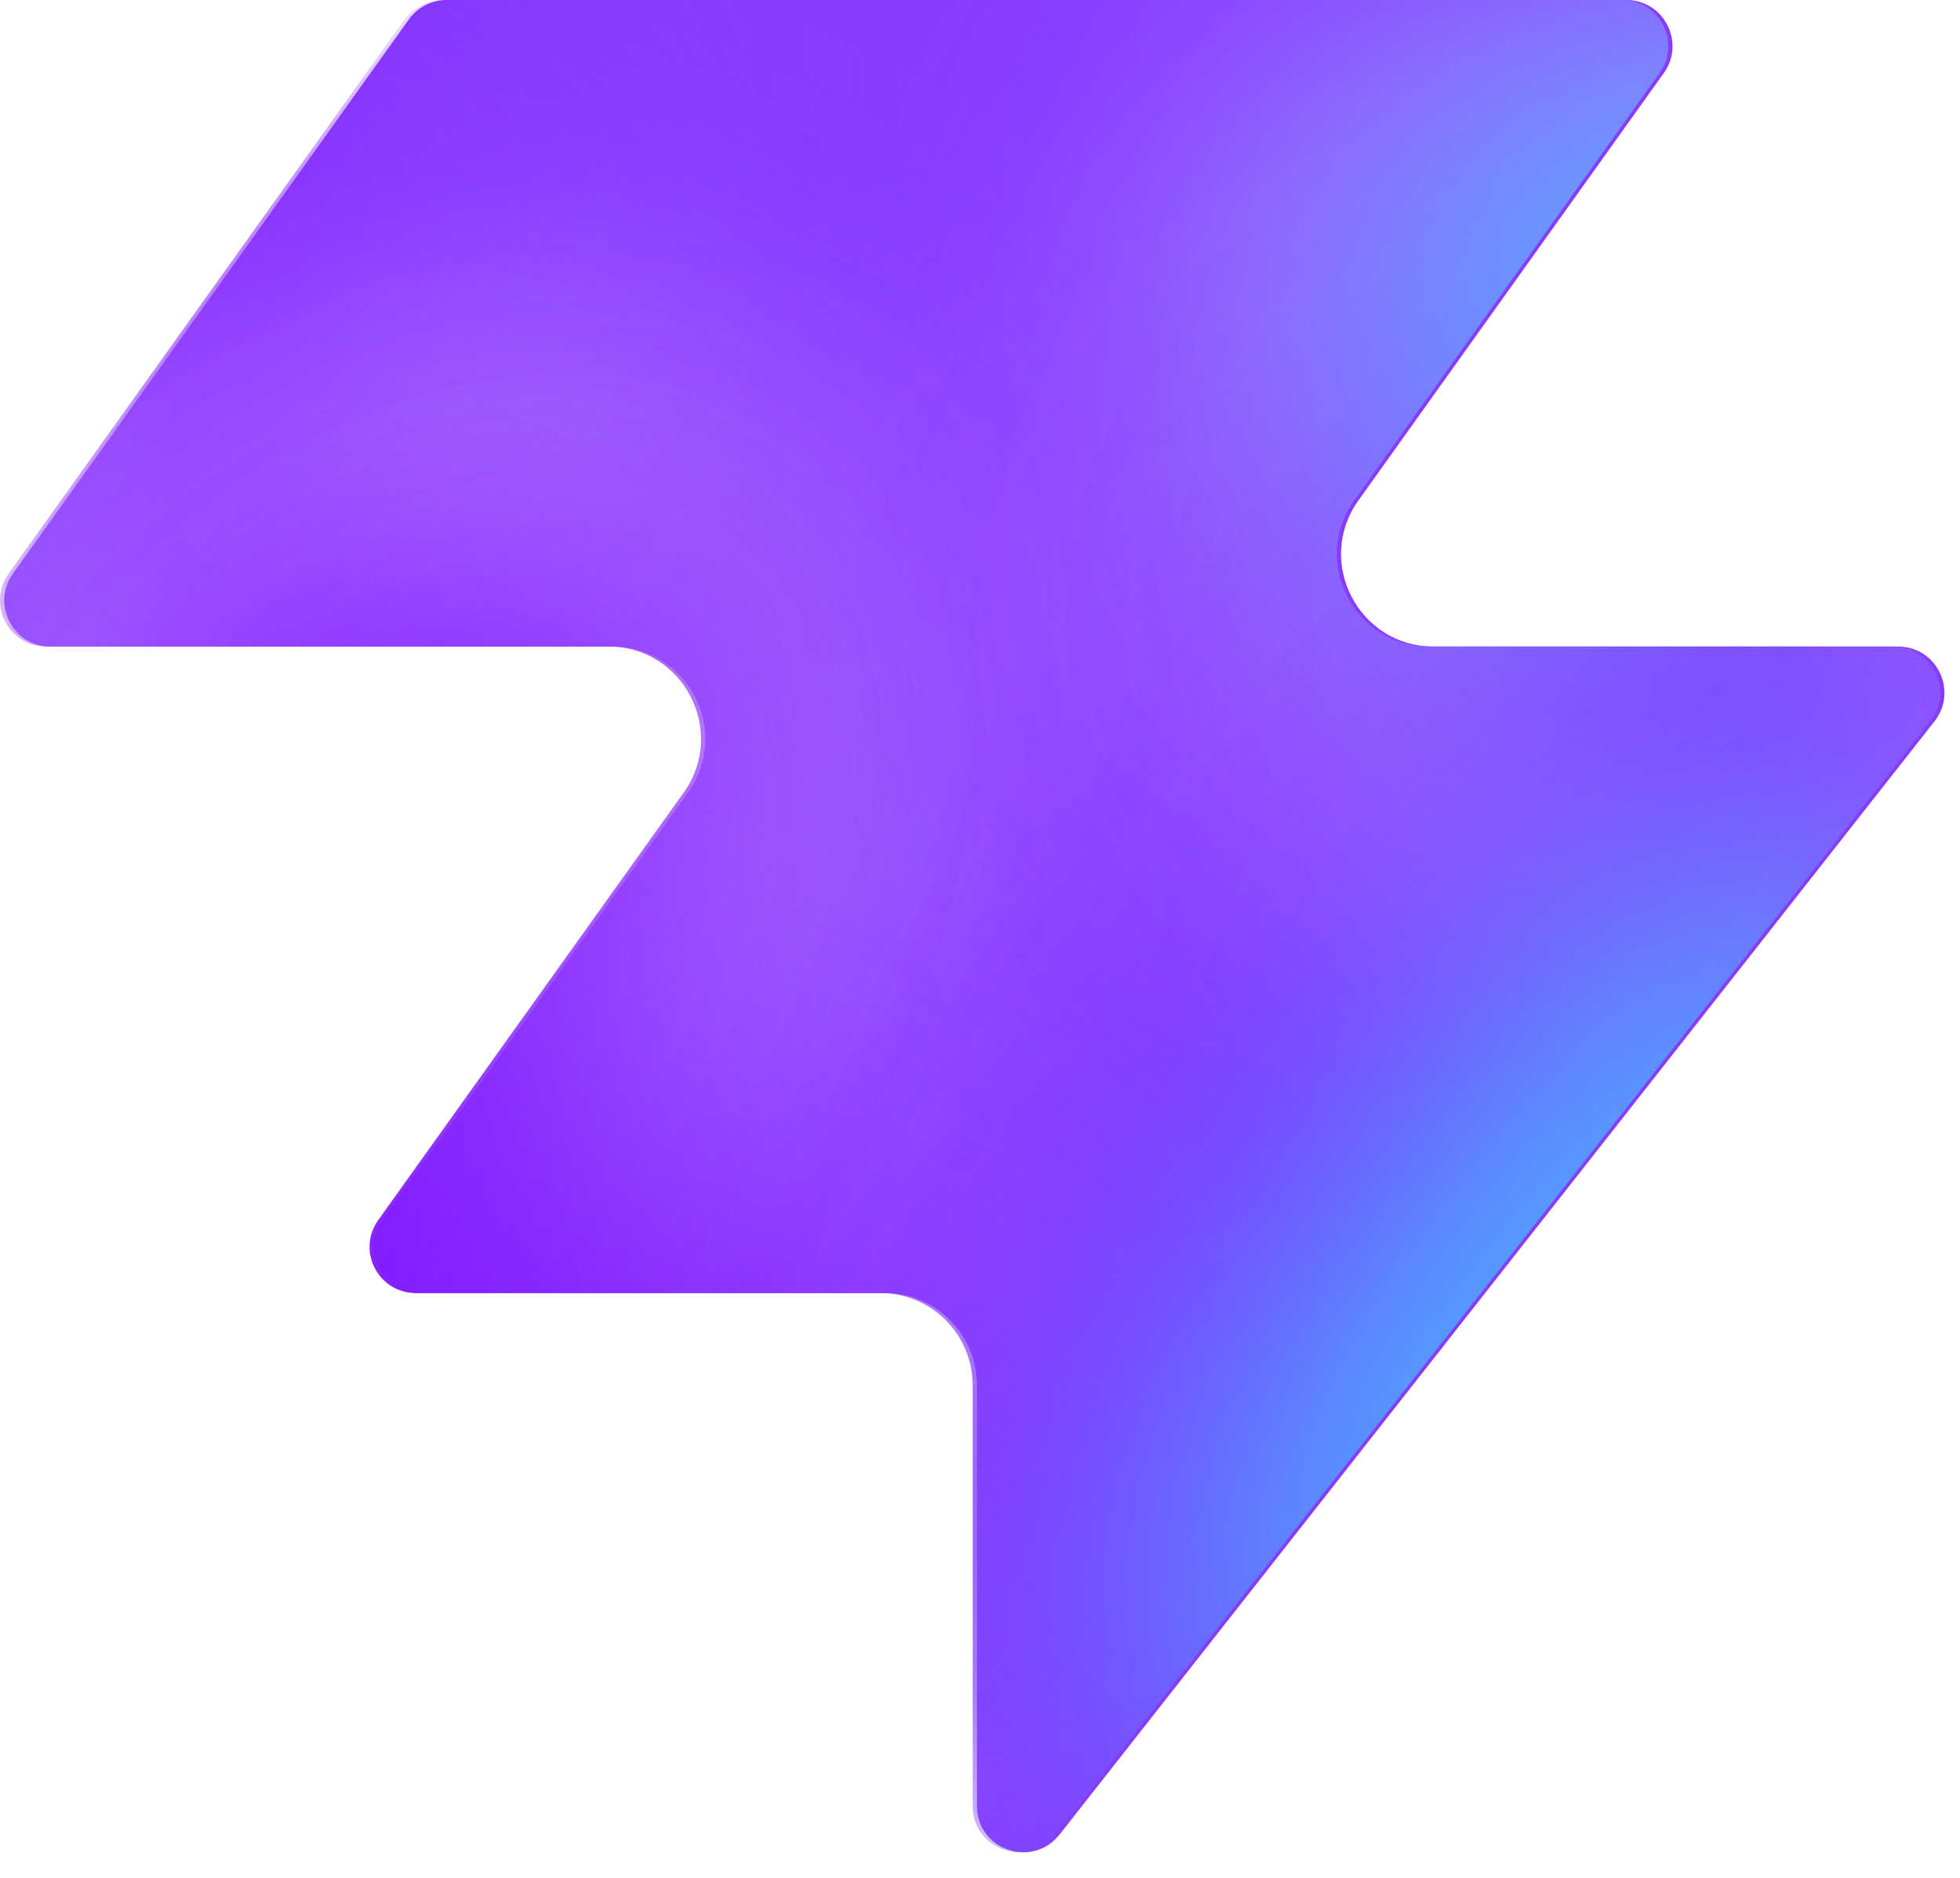
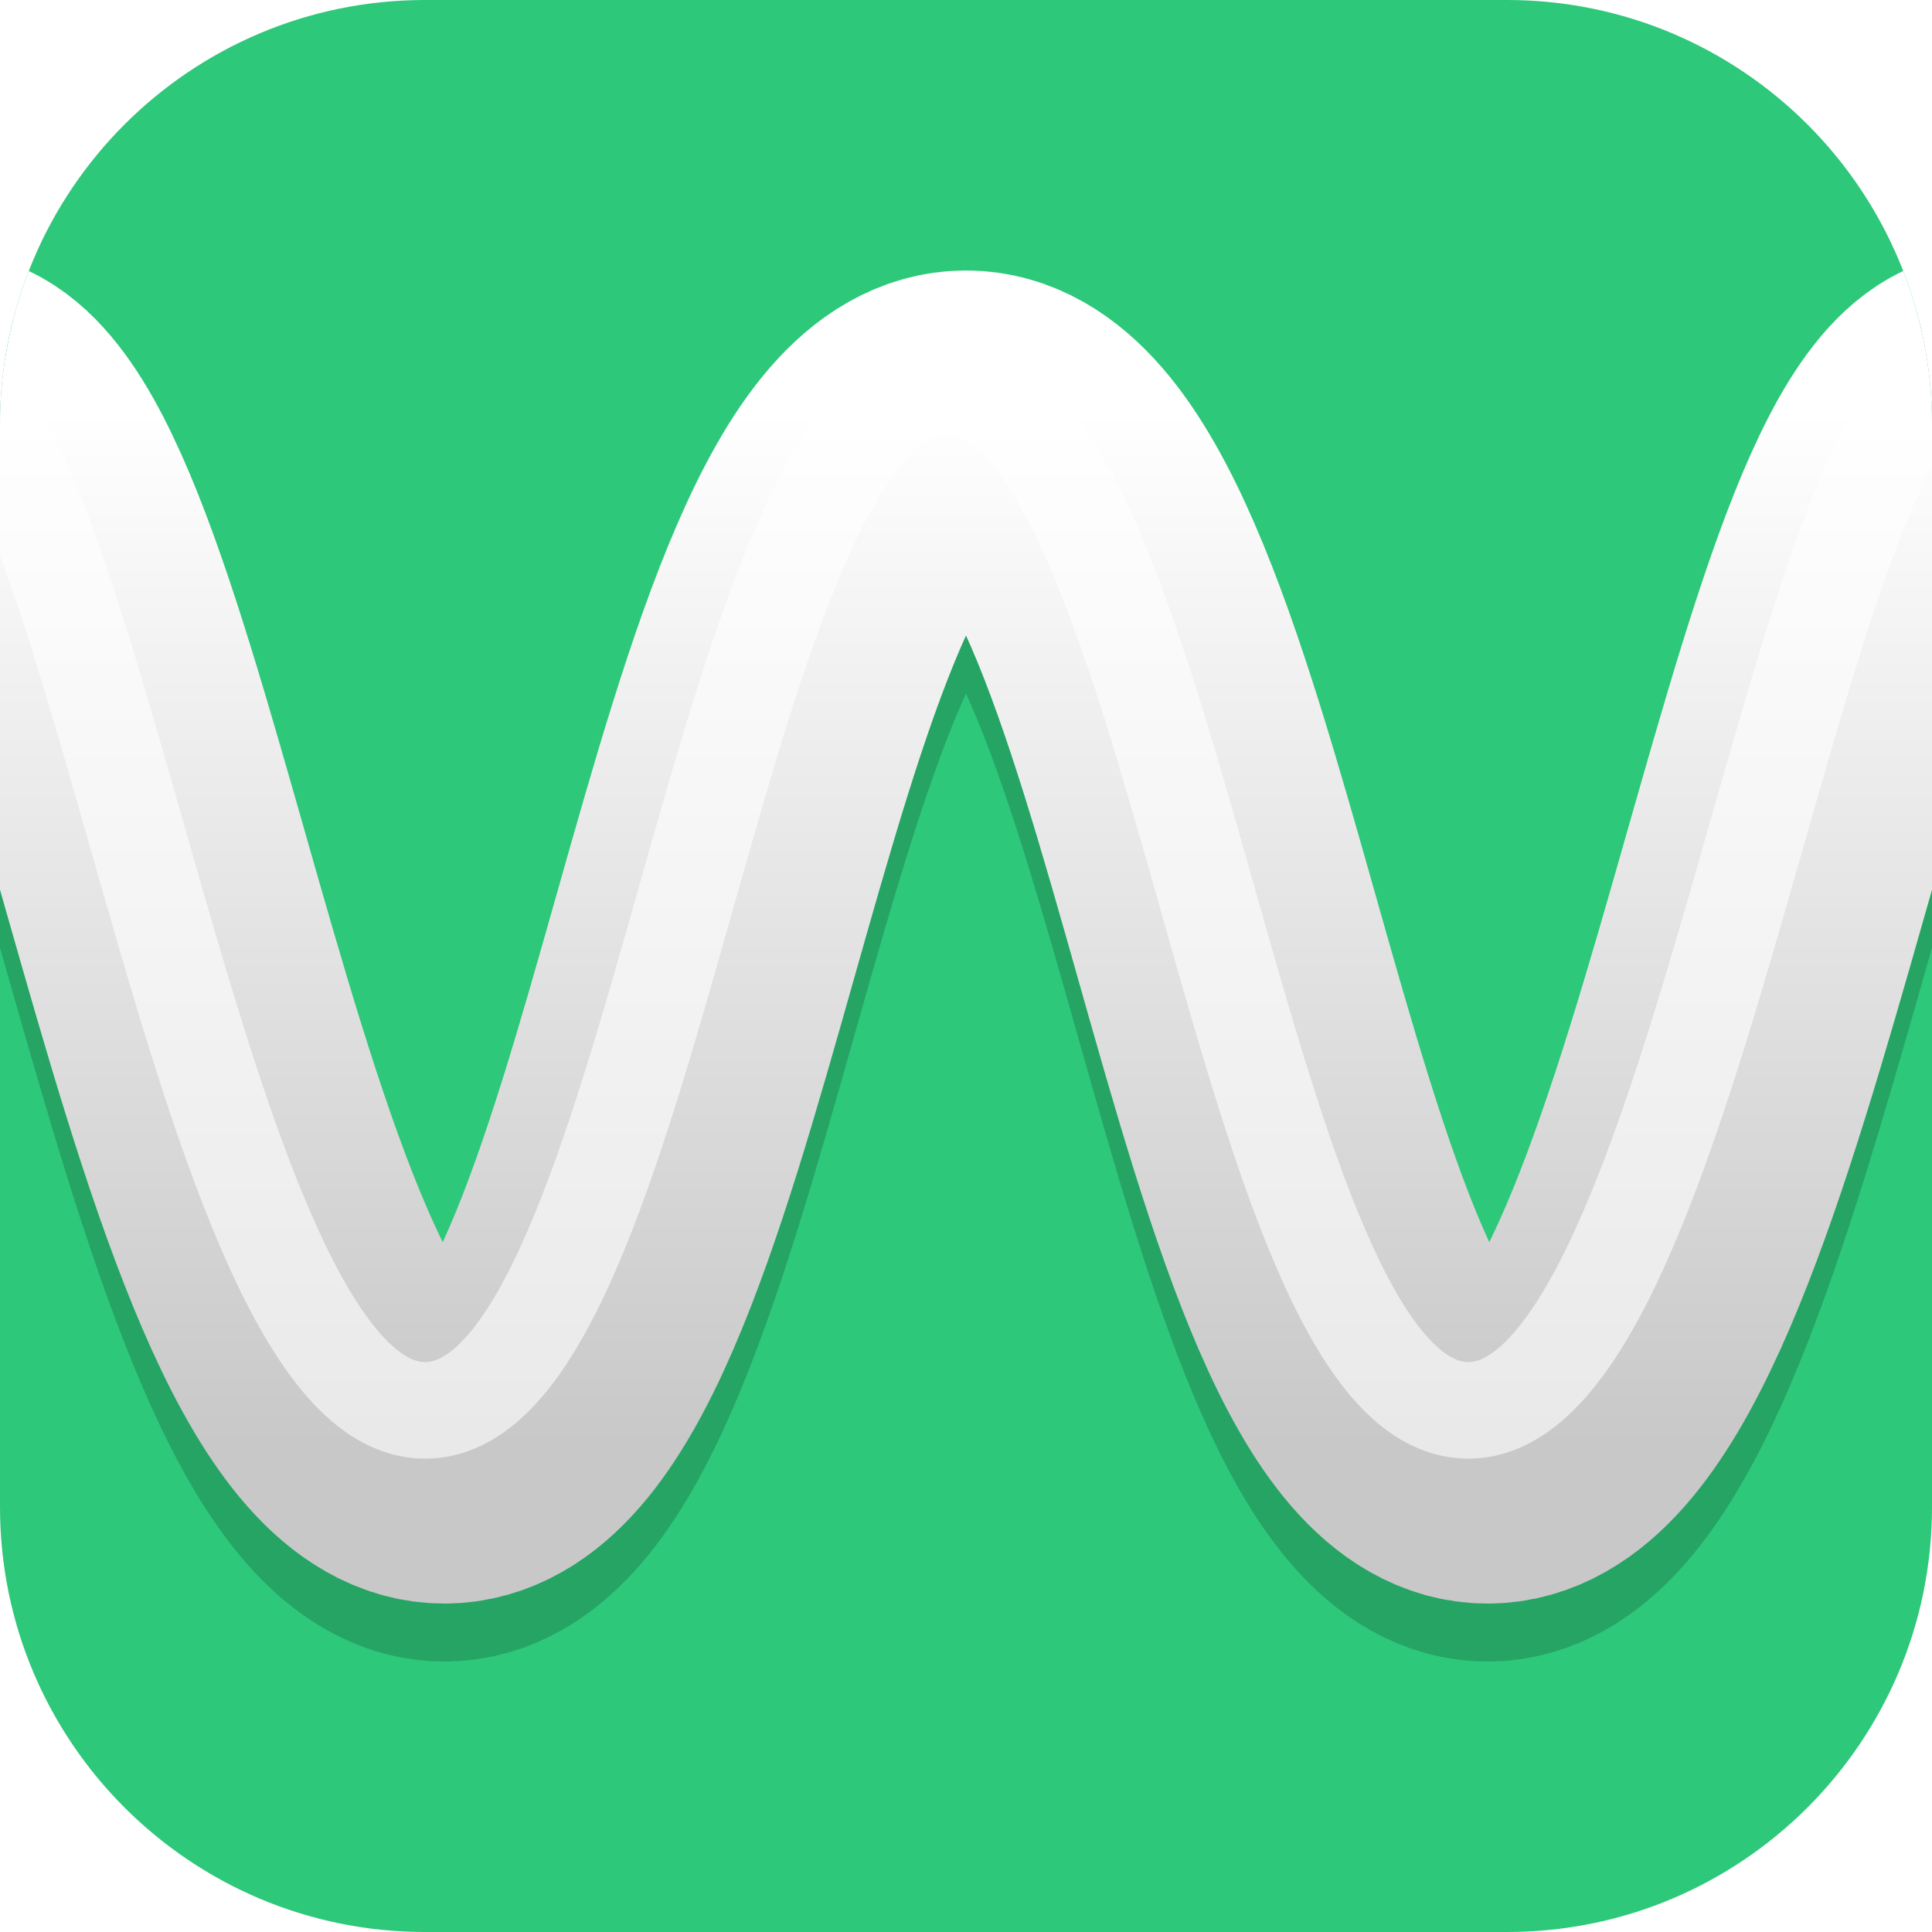
- <svg xmlns="http://www.w3.org/2000/svg" width="48" height="46" fill="none" viewBox="0 0 48 46">
-   <path fill="#863bff" d="M25.946 44.938c-.664.845-2.021.375-2.021-.698V33.937a2.26 2.26 0 0 0-2.262-2.262H10.287c-.92 0-1.456-1.04-.92-1.788l7.48-10.471c1.07-1.497 0-3.578-1.842-3.578H1.237c-.92 0-1.456-1.04-.92-1.788L10.013.474c.214-.297.556-.474.92-.474h28.894c.92 0 1.456 1.04.92 1.788l-7.48 10.471c-1.07 1.498 0 3.579 1.842 3.579h11.377c.943 0 1.473 1.088.89 1.83L25.947 44.94z" style="fill:#863bff;fill:color(display-p3 .525 .23 1);fill-opacity:1" />
-   <mask id="a" width="48" height="46" x="0" y="0" maskUnits="userSpaceOnUse" style="mask-type:alpha">
-     <path fill="#000" d="M25.842 44.938c-.664.844-2.021.375-2.021-.698V33.937a2.26 2.26 0 0 0-2.262-2.262H10.183c-.92 0-1.456-1.04-.92-1.788l7.48-10.471c1.07-1.498 0-3.579-1.842-3.579H1.133c-.92 0-1.456-1.04-.92-1.787L9.91.473c.214-.297.556-.474.92-.474h28.894c.92 0 1.456 1.04.92 1.788l-7.48 10.471c-1.07 1.498 0 3.578 1.842 3.578h11.377c.943 0 1.473 1.088.89 1.832L25.843 44.94z" style="fill:#000;fill-opacity:1" />
-   </mask>
-   <g mask="url(#a)">
-     <g filter="url(#b)">
-       <ellipse cx="5.508" cy="14.704" fill="#ede6ff" rx="5.508" ry="14.704" style="fill:#ede6ff;fill:color(display-p3 .927 .903 1);fill-opacity:1" transform="matrix(.00324 1 1 -.00324 -4.47 31.516)" />
-     </g>
-     <g filter="url(#c)">
-       <ellipse cx="10.399" cy="29.851" fill="#ede6ff" rx="10.399" ry="29.851" style="fill:#ede6ff;fill:color(display-p3 .927 .903 1);fill-opacity:1" transform="matrix(.00324 1 1 -.00324 -39.328 7.883)" />
-     </g>
-     <g filter="url(#d)">
-       <ellipse cx="5.508" cy="30.487" fill="#7e14ff" rx="5.508" ry="30.487" style="fill:#7e14ff;fill:color(display-p3 .492 .077 1);fill-opacity:1" transform="rotate(89.814 -25.913 -14.639)scale(1 -1)" />
-     </g>
-     <g filter="url(#e)">
-       <ellipse cx="5.508" cy="30.599" fill="#7e14ff" rx="5.508" ry="30.599" style="fill:#7e14ff;fill:color(display-p3 .492 .077 1);fill-opacity:1" transform="rotate(89.814 -32.644 -3.334)scale(1 -1)" />
-     </g>
-     <g filter="url(#f)">
-       <ellipse cx="5.508" cy="30.599" fill="#7e14ff" rx="5.508" ry="30.599" style="fill:#7e14ff;fill:color(display-p3 .492 .077 1);fill-opacity:1" transform="matrix(.00324 1 1 -.00324 -34.34 30.47)" />
-     </g>
-     <g filter="url(#g)">
-       <ellipse cx="14.072" cy="22.078" fill="#ede6ff" rx="14.072" ry="22.078" style="fill:#ede6ff;fill:color(display-p3 .927 .903 1);fill-opacity:1" transform="rotate(93.35 24.506 48.493)scale(-1 1)" />
-     </g>
-     <g filter="url(#h)">
-       <ellipse cx="3.47" cy="21.501" fill="#7e14ff" rx="3.47" ry="21.501" style="fill:#7e14ff;fill:color(display-p3 .492 .077 1);fill-opacity:1" transform="rotate(89.009 28.708 47.59)scale(-1 1)" />
-     </g>
-     <g filter="url(#i)">
-       <ellipse cx="3.47" cy="21.501" fill="#7e14ff" rx="3.47" ry="21.501" style="fill:#7e14ff;fill:color(display-p3 .492 .077 1);fill-opacity:1" transform="rotate(89.009 28.708 47.59)scale(-1 1)" />
-     </g>
-     <g filter="url(#j)">
-       <ellipse cx=".387" cy="8.972" fill="#7e14ff" rx="4.407" ry="29.108" style="fill:#7e14ff;fill:color(display-p3 .492 .077 1);fill-opacity:1" transform="rotate(39.51 .387 8.972)" />
-     </g>
-     <g filter="url(#k)">
-       <ellipse cx="47.523" cy="-6.092" fill="#7e14ff" rx="4.407" ry="29.108" style="fill:#7e14ff;fill:color(display-p3 .492 .077 1);fill-opacity:1" transform="rotate(37.892 47.523 -6.092)" />
-     </g>
-     <g filter="url(#l)">
-       <ellipse cx="41.412" cy="6.333" fill="#47bfff" rx="5.971" ry="9.665" style="fill:#47bfff;fill:color(display-p3 .28 .748 1);fill-opacity:1" transform="rotate(37.892 41.412 6.333)" />
-     </g>
-     <g filter="url(#m)">
-       <ellipse cx="-1.879" cy="38.332" fill="#7e14ff" rx="4.407" ry="29.108" style="fill:#7e14ff;fill:color(display-p3 .492 .077 1);fill-opacity:1" transform="rotate(37.892 -1.88 38.332)" />
-     </g>
-     <g filter="url(#n)">
-       <ellipse cx="-1.879" cy="38.332" fill="#7e14ff" rx="4.407" ry="29.108" style="fill:#7e14ff;fill:color(display-p3 .492 .077 1);fill-opacity:1" transform="rotate(37.892 -1.88 38.332)" />
-     </g>
-     <g filter="url(#o)">
-       <ellipse cx="35.651" cy="29.907" fill="#7e14ff" rx="4.407" ry="29.108" style="fill:#7e14ff;fill:color(display-p3 .492 .077 1);fill-opacity:1" transform="rotate(37.892 35.651 29.907)" />
-     </g>
-     <g filter="url(#p)">
-       <ellipse cx="38.418" cy="32.4" fill="#47bfff" rx="5.971" ry="15.297" style="fill:#47bfff;fill:color(display-p3 .28 .748 1);fill-opacity:1" transform="rotate(37.892 38.418 32.4)" />
-     </g>
+ <svg xmlns="http://www.w3.org/2000/svg" viewBox="0 0 100 100" width="100" height="100">
+   <defs>
+     <clipPath id="c">
+       <rect width="100" height="100" rx="22" />
+     </clipPath>
+     <linearGradient id="wg" x1="0" y1="0" x2="0" y2="1">
+       <stop offset="0%" stop-color="#ffffff" />
+       <stop offset="100%" stop-color="#c8c8c8" />
+     </linearGradient>
+   </defs>
+   <rect width="100" height="100" rx="22" fill="#2DC87A" />
+   <g clip-path="url(#c)">
+     <path d="M-3,21 C6,21 11,75 23,75 C35,75 38,22 50,22 C62,22 65,75 77,75 C89,75 94,21 103,21" fill="none" stroke="rgba(0,0,0,0.18)" stroke-width="16" stroke-linecap="round" stroke-linejoin="round" transform="translate(0,3)" />
+     <path d="M-3,21 C6,21 11,75 23,75 C35,75 38,22 50,22 C62,22 65,75 77,75 C89,75 94,21 103,21" fill="none" stroke="url(#wg)" stroke-width="16" stroke-linecap="round" stroke-linejoin="round" />
+     <path d="M-3,21 C6,21 11,75 23,75 C35,75 38,22 50,22 C62,22 65,75 77,75 C89,75 94,21 103,21" fill="none" stroke="rgba(255,255,255,0.6)" stroke-width="5" stroke-linecap="round" stroke-linejoin="round" transform="translate(-1,-2)" />
  </g>
-   <defs>
-     <filter id="b" width="60.045" height="41.654" x="-19.77" y="16.149" color-interpolation-filters="sRGB" filterUnits="userSpaceOnUse">
-       <feFlood flood-opacity="0" result="BackgroundImageFix" />
-       <feBlend in="SourceGraphic" in2="BackgroundImageFix" result="shape" />
-       <feGaussianBlur result="effect1_foregroundBlur_2002_17158" stdDeviation="7.659" />
-     </filter>
-     <filter id="c" width="90.34" height="51.437" x="-54.613" y="-7.533" color-interpolation-filters="sRGB" filterUnits="userSpaceOnUse">
-       <feFlood flood-opacity="0" result="BackgroundImageFix" />
-       <feBlend in="SourceGraphic" in2="BackgroundImageFix" result="shape" />
-       <feGaussianBlur result="effect1_foregroundBlur_2002_17158" stdDeviation="7.659" />
-     </filter>
-     <filter id="d" width="79.355" height="29.4" x="-49.64" y="2.03" color-interpolation-filters="sRGB" filterUnits="userSpaceOnUse">
-       <feFlood flood-opacity="0" result="BackgroundImageFix" />
-       <feBlend in="SourceGraphic" in2="BackgroundImageFix" result="shape" />
-       <feGaussianBlur result="effect1_foregroundBlur_2002_17158" stdDeviation="4.596" />
-     </filter>
-     <filter id="e" width="79.579" height="29.4" x="-45.045" y="20.029" color-interpolation-filters="sRGB" filterUnits="userSpaceOnUse">
-       <feFlood flood-opacity="0" result="BackgroundImageFix" />
-       <feBlend in="SourceGraphic" in2="BackgroundImageFix" result="shape" />
-       <feGaussianBlur result="effect1_foregroundBlur_2002_17158" stdDeviation="4.596" />
-     </filter>
-     <filter id="f" width="79.579" height="29.4" x="-43.513" y="21.178" color-interpolation-filters="sRGB" filterUnits="userSpaceOnUse">
-       <feFlood flood-opacity="0" result="BackgroundImageFix" />
-       <feBlend in="SourceGraphic" in2="BackgroundImageFix" result="shape" />
-       <feGaussianBlur result="effect1_foregroundBlur_2002_17158" stdDeviation="4.596" />
-     </filter>
-     <filter id="g" width="74.749" height="58.852" x="15.756" y="-17.901" color-interpolation-filters="sRGB" filterUnits="userSpaceOnUse">
-       <feFlood flood-opacity="0" result="BackgroundImageFix" />
-       <feBlend in="SourceGraphic" in2="BackgroundImageFix" result="shape" />
-       <feGaussianBlur result="effect1_foregroundBlur_2002_17158" stdDeviation="7.659" />
-     </filter>
-     <filter id="h" width="61.377" height="25.362" x="23.548" y="2.284" color-interpolation-filters="sRGB" filterUnits="userSpaceOnUse">
-       <feFlood flood-opacity="0" result="BackgroundImageFix" />
-       <feBlend in="SourceGraphic" in2="BackgroundImageFix" result="shape" />
-       <feGaussianBlur result="effect1_foregroundBlur_2002_17158" stdDeviation="4.596" />
-     </filter>
-     <filter id="i" width="61.377" height="25.362" x="23.548" y="2.284" color-interpolation-filters="sRGB" filterUnits="userSpaceOnUse">
-       <feFlood flood-opacity="0" result="BackgroundImageFix" />
-       <feBlend in="SourceGraphic" in2="BackgroundImageFix" result="shape" />
-       <feGaussianBlur result="effect1_foregroundBlur_2002_17158" stdDeviation="4.596" />
-     </filter>
-     <filter id="j" width="56.045" height="63.649" x="-27.636" y="-22.853" color-interpolation-filters="sRGB" filterUnits="userSpaceOnUse">
-       <feFlood flood-opacity="0" result="BackgroundImageFix" />
-       <feBlend in="SourceGraphic" in2="BackgroundImageFix" result="shape" />
-       <feGaussianBlur result="effect1_foregroundBlur_2002_17158" stdDeviation="4.596" />
-     </filter>
-     <filter id="k" width="54.814" height="64.646" x="20.116" y="-38.415" color-interpolation-filters="sRGB" filterUnits="userSpaceOnUse">
-       <feFlood flood-opacity="0" result="BackgroundImageFix" />
-       <feBlend in="SourceGraphic" in2="BackgroundImageFix" result="shape" />
-       <feGaussianBlur result="effect1_foregroundBlur_2002_17158" stdDeviation="4.596" />
-     </filter>
-     <filter id="l" width="33.541" height="35.313" x="24.641" y="-11.323" color-interpolation-filters="sRGB" filterUnits="userSpaceOnUse">
-       <feFlood flood-opacity="0" result="BackgroundImageFix" />
-       <feBlend in="SourceGraphic" in2="BackgroundImageFix" result="shape" />
-       <feGaussianBlur result="effect1_foregroundBlur_2002_17158" stdDeviation="4.596" />
-     </filter>
-     <filter id="m" width="54.814" height="64.646" x="-29.286" y="6.009" color-interpolation-filters="sRGB" filterUnits="userSpaceOnUse">
-       <feFlood flood-opacity="0" result="BackgroundImageFix" />
-       <feBlend in="SourceGraphic" in2="BackgroundImageFix" result="shape" />
-       <feGaussianBlur result="effect1_foregroundBlur_2002_17158" stdDeviation="4.596" />
-     </filter>
-     <filter id="n" width="54.814" height="64.646" x="-29.286" y="6.009" color-interpolation-filters="sRGB" filterUnits="userSpaceOnUse">
-       <feFlood flood-opacity="0" result="BackgroundImageFix" />
-       <feBlend in="SourceGraphic" in2="BackgroundImageFix" result="shape" />
-       <feGaussianBlur result="effect1_foregroundBlur_2002_17158" stdDeviation="4.596" />
-     </filter>
-     <filter id="o" width="54.814" height="64.646" x="8.244" y="-2.416" color-interpolation-filters="sRGB" filterUnits="userSpaceOnUse">
-       <feFlood flood-opacity="0" result="BackgroundImageFix" />
-       <feBlend in="SourceGraphic" in2="BackgroundImageFix" result="shape" />
-       <feGaussianBlur result="effect1_foregroundBlur_2002_17158" stdDeviation="4.596" />
-     </filter>
-     <filter id="p" width="39.409" height="43.623" x="18.713" y="10.588" color-interpolation-filters="sRGB" filterUnits="userSpaceOnUse">
-       <feFlood flood-opacity="0" result="BackgroundImageFix" />
-       <feBlend in="SourceGraphic" in2="BackgroundImageFix" result="shape" />
-       <feGaussianBlur result="effect1_foregroundBlur_2002_17158" stdDeviation="4.596" />
-     </filter>
-   </defs>
</svg>
